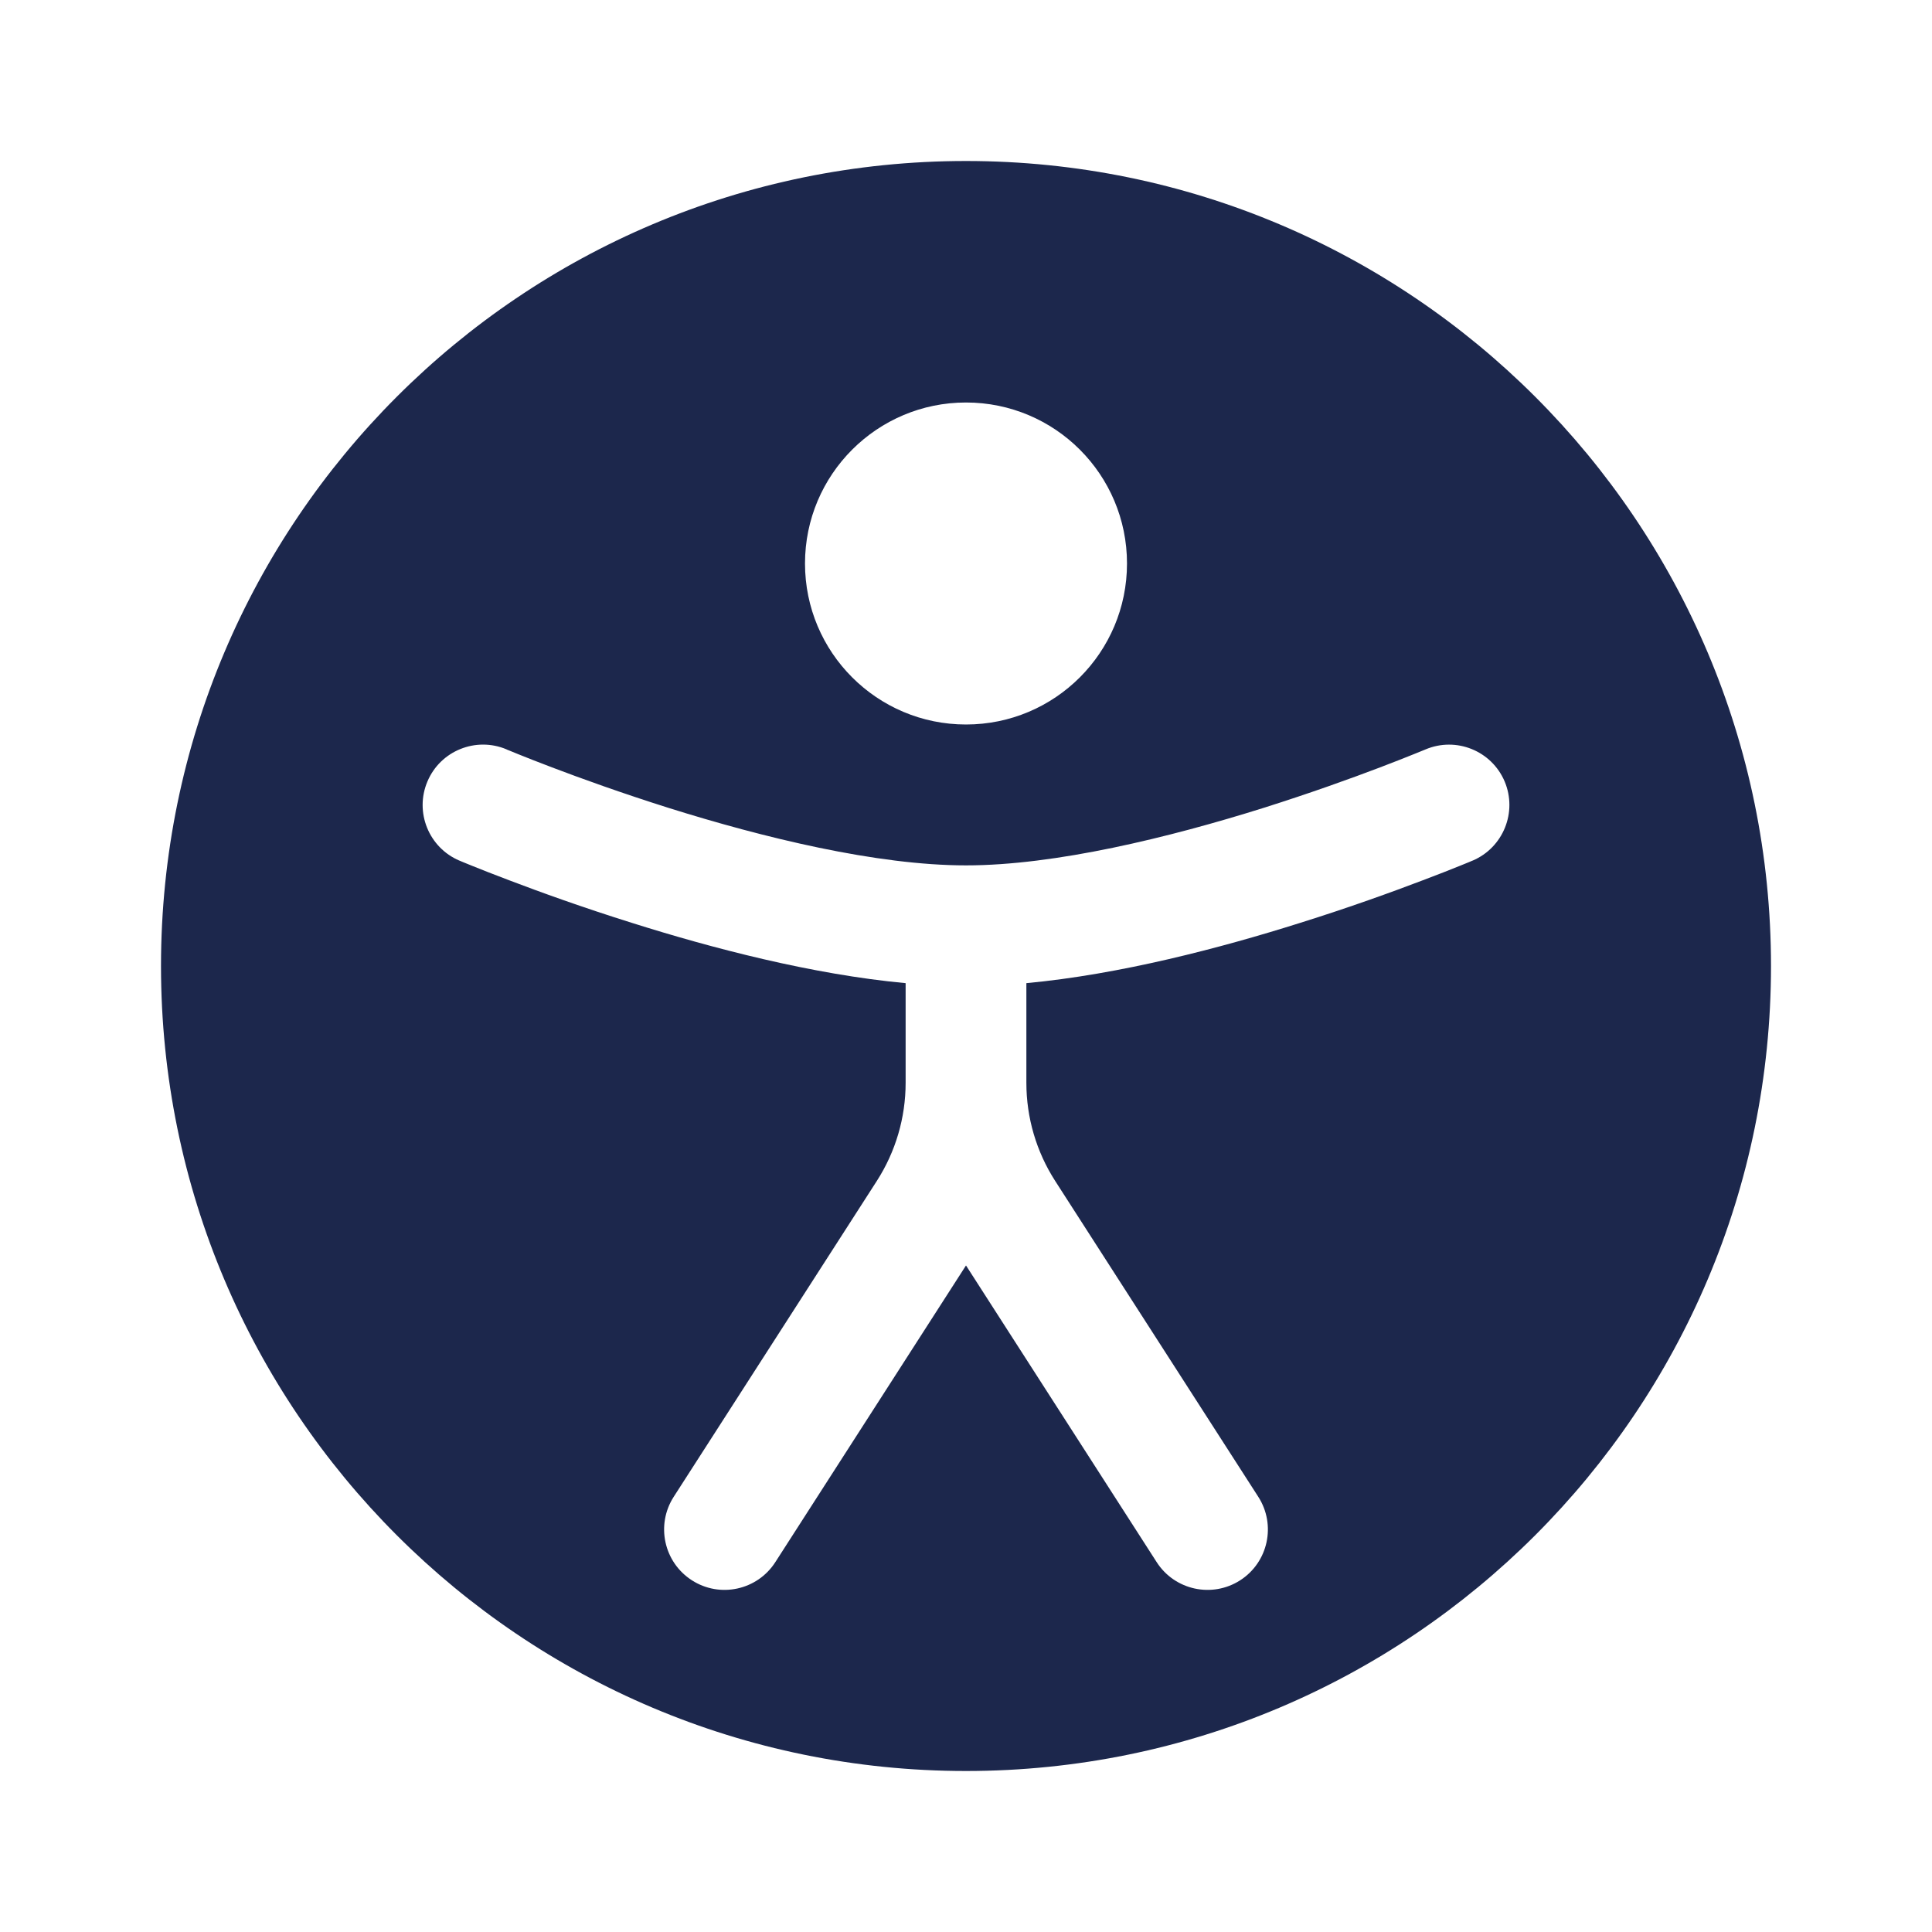
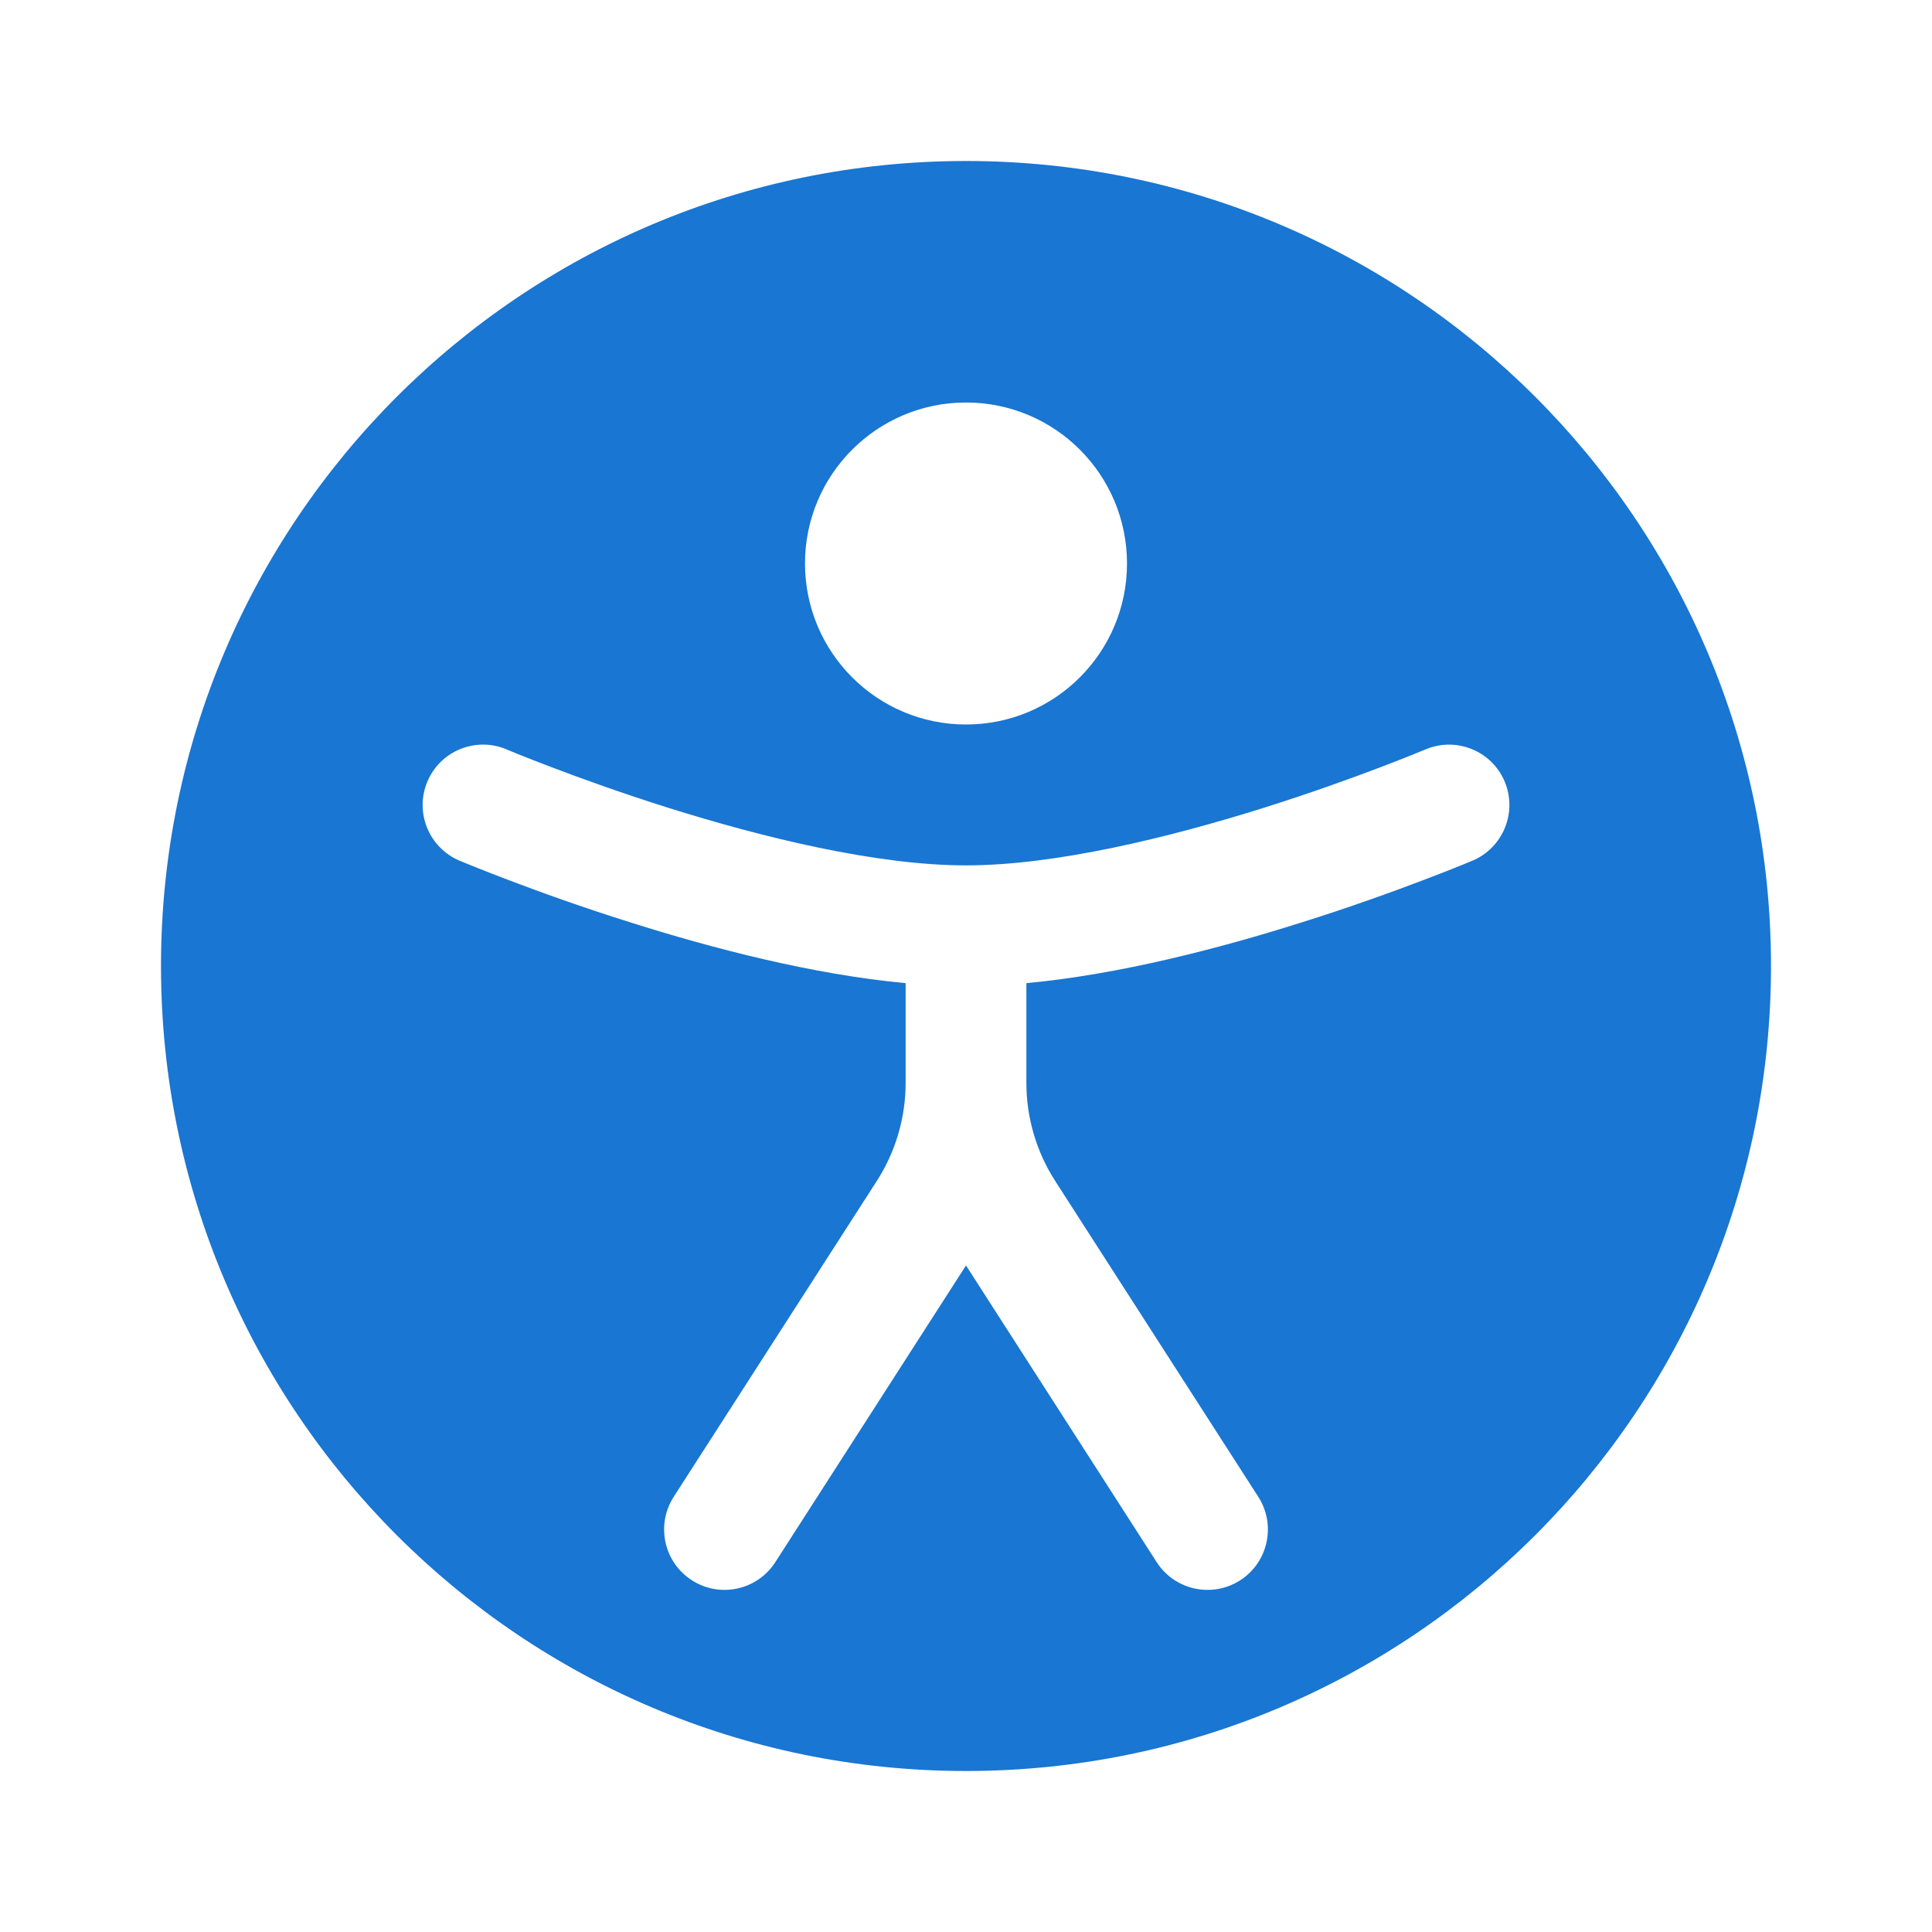
<svg xmlns="http://www.w3.org/2000/svg" width="800px" height="800px" viewBox="0 0 24 24" fill="none">
-   <path fill-rule="evenodd" clip-rule="evenodd" d="M12 22C17.523 22 22 17.523 22 12C22 6.477 17.523 2 12 2C6.477 2 2 6.477 2 12C2 17.523 6.477 22 12 22ZM12 9C13.105 9 14 8.105 14 7C14 5.895 13.105 5 12 5C10.896 5 10 5.895 10 7C10 8.105 10.896 9 12 9ZM6.293 9.309C5.912 9.148 5.471 9.326 5.31 9.707C5.148 10.088 5.326 10.529 5.707 10.691L5.709 10.691L5.711 10.692L5.72 10.696L5.753 10.71C5.782 10.722 5.823 10.739 5.876 10.76C5.982 10.803 6.135 10.863 6.325 10.935C6.705 11.08 7.239 11.273 7.852 11.465C8.84 11.777 10.088 12.105 11.25 12.213V13.452C11.25 13.884 11.126 14.306 10.893 14.669L8.369 18.594C8.145 18.943 8.246 19.407 8.595 19.631C8.943 19.855 9.407 19.754 9.631 19.406L12 15.72L14.369 19.406C14.593 19.754 15.057 19.855 15.406 19.631C15.754 19.407 15.855 18.943 15.631 18.594L13.107 14.669C12.874 14.306 12.75 13.884 12.75 13.452V12.213C13.912 12.105 15.16 11.777 16.149 11.465C16.762 11.273 17.295 11.08 17.675 10.935C17.866 10.863 18.018 10.803 18.124 10.76C18.177 10.739 18.218 10.722 18.247 10.71L18.28 10.696L18.289 10.692L18.292 10.691L18.293 10.691C18.674 10.529 18.852 10.088 18.691 9.707C18.529 9.326 18.089 9.148 17.707 9.31L17.7 9.313L17.673 9.324C17.648 9.334 17.611 9.349 17.562 9.369C17.465 9.408 17.322 9.465 17.143 9.533C16.783 9.67 16.278 9.852 15.699 10.035C14.521 10.405 13.111 10.75 12 10.75C10.889 10.75 9.48 10.405 8.302 10.035C7.723 9.852 7.218 9.67 6.858 9.533C6.678 9.465 6.535 9.408 6.438 9.369C6.389 9.349 6.352 9.334 6.328 9.324L6.3 9.313L6.294 9.31L6.293 9.309Z" fill="#1C274C" />
+   <path fill-rule="evenodd" clip-rule="evenodd" d="M12 22C17.523 22 22 17.523 22 12C22 6.477 17.523 2 12 2C6.477 2 2 6.477 2 12C2 17.523 6.477 22 12 22ZM12 9C13.105 9 14 8.105 14 7C14 5.895 13.105 5 12 5C10.896 5 10 5.895 10 7C10 8.105 10.896 9 12 9ZM6.293 9.309C5.912 9.148 5.471 9.326 5.31 9.707C5.148 10.088 5.326 10.529 5.707 10.691L5.709 10.691L5.711 10.692L5.72 10.696L5.753 10.71C5.782 10.722 5.823 10.739 5.876 10.76C5.982 10.803 6.135 10.863 6.325 10.935C6.705 11.08 7.239 11.273 7.852 11.465C8.84 11.777 10.088 12.105 11.25 12.213V13.452C11.25 13.884 11.126 14.306 10.893 14.669L8.369 18.594C8.145 18.943 8.246 19.407 8.595 19.631C8.943 19.855 9.407 19.754 9.631 19.406L12 15.72L14.369 19.406C14.593 19.754 15.057 19.855 15.406 19.631C15.754 19.407 15.855 18.943 15.631 18.594L13.107 14.669C12.874 14.306 12.75 13.884 12.75 13.452V12.213C13.912 12.105 15.16 11.777 16.149 11.465C16.762 11.273 17.295 11.08 17.675 10.935C17.866 10.863 18.018 10.803 18.124 10.76C18.177 10.739 18.218 10.722 18.247 10.71L18.28 10.696L18.289 10.692L18.292 10.691L18.293 10.691C18.674 10.529 18.852 10.088 18.691 9.707C18.529 9.326 18.089 9.148 17.707 9.31L17.7 9.313L17.673 9.324C17.648 9.334 17.611 9.349 17.562 9.369C17.465 9.408 17.322 9.465 17.143 9.533C16.783 9.67 16.278 9.852 15.699 10.035C14.521 10.405 13.111 10.75 12 10.75C10.889 10.75 9.48 10.405 8.302 10.035C7.723 9.852 7.218 9.67 6.858 9.533C6.678 9.465 6.535 9.408 6.438 9.369C6.389 9.349 6.352 9.334 6.328 9.324L6.3 9.313L6.294 9.31L6.293 9.309Z" fill="#1976D2" />
</svg>
